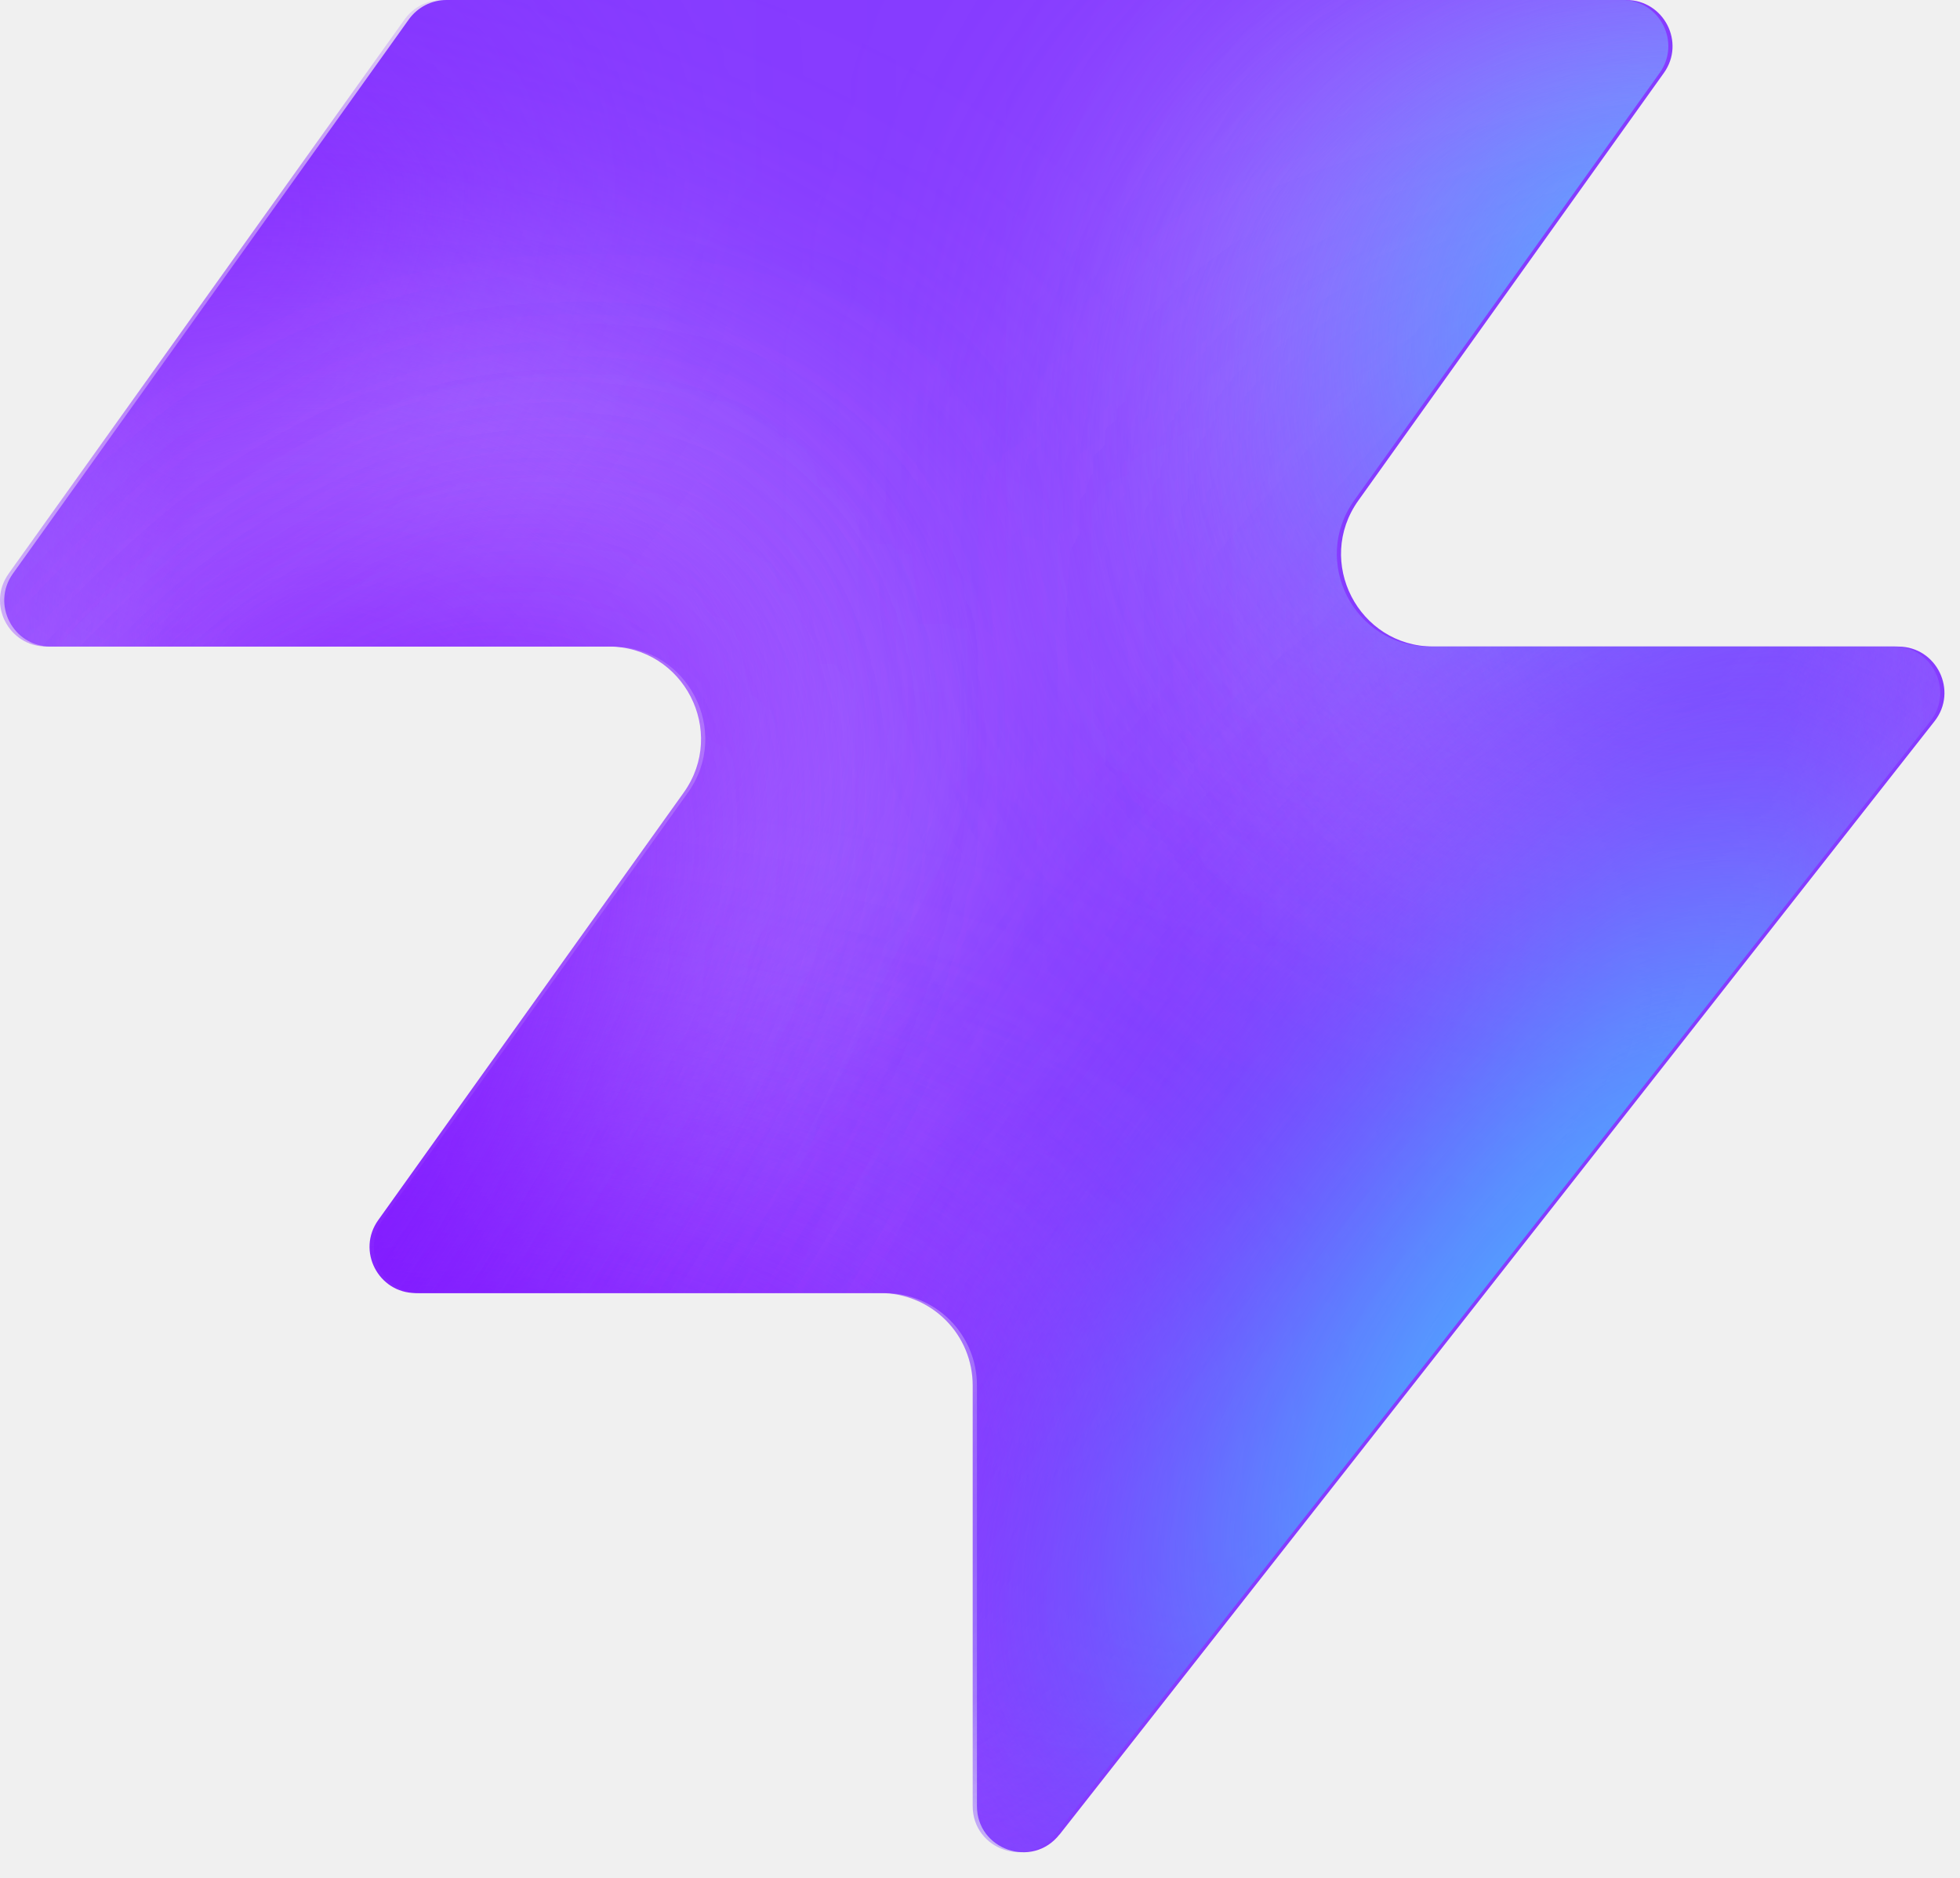
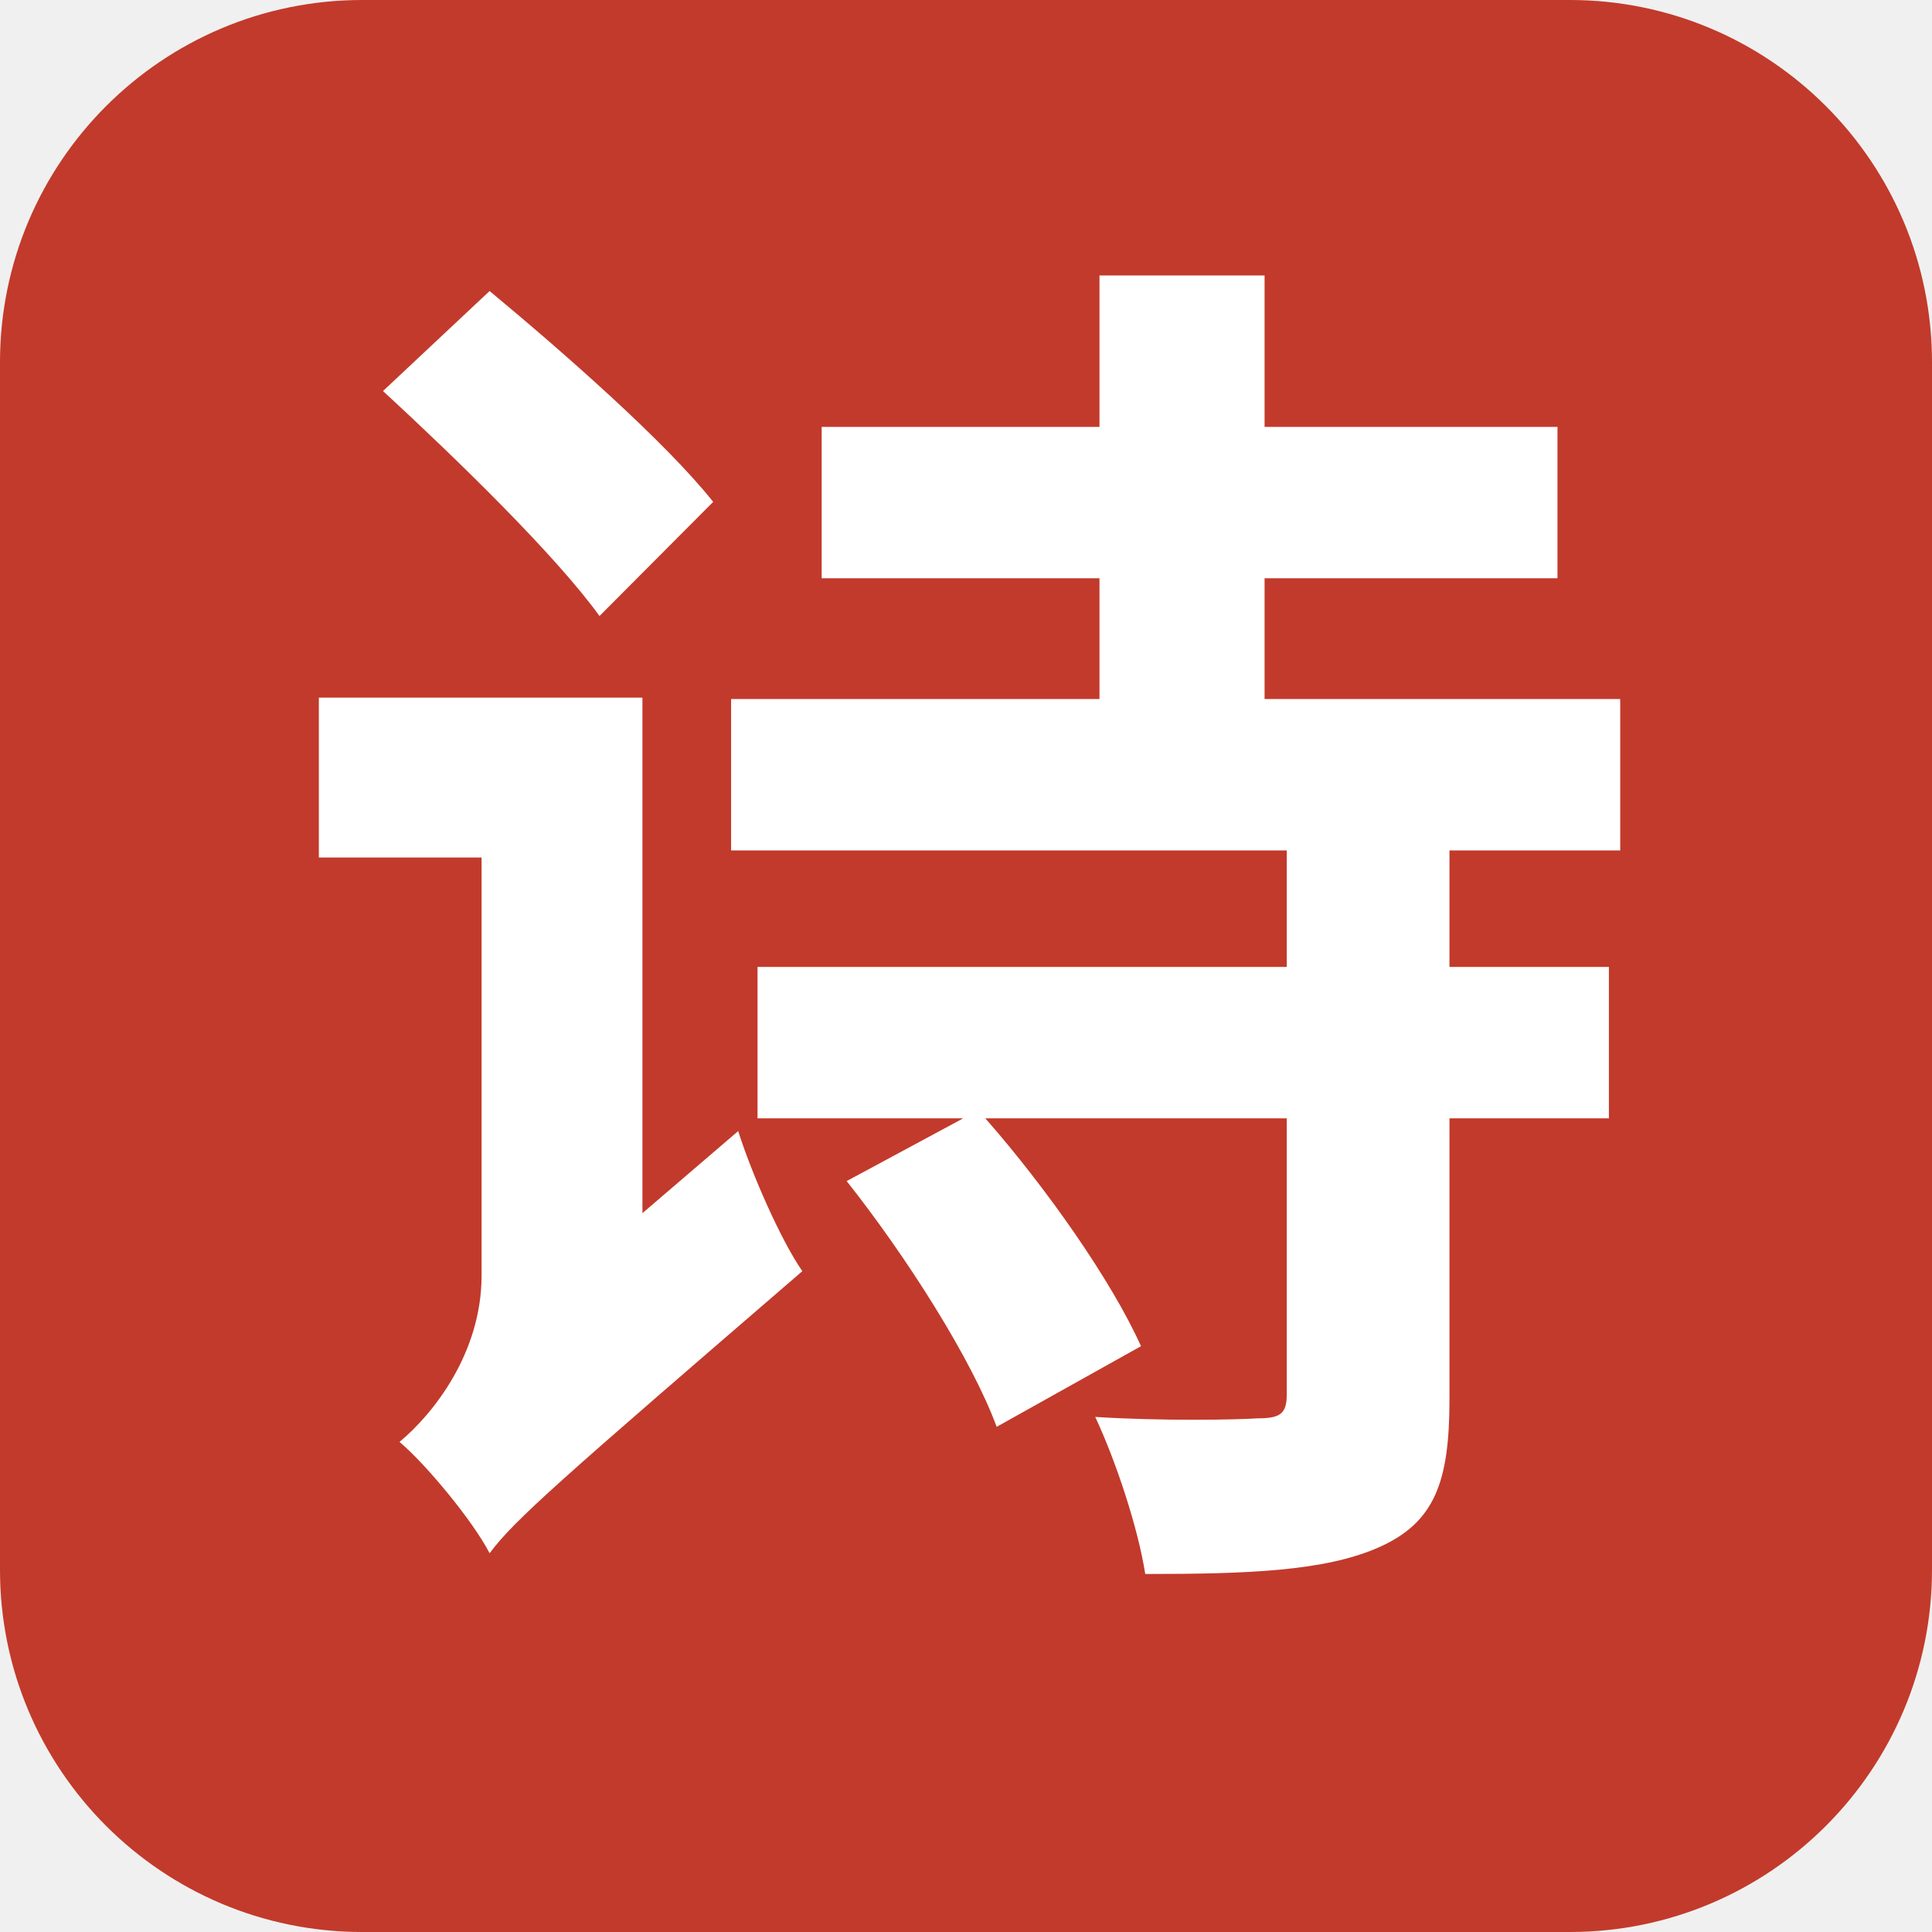
- <svg xmlns="http://www.w3.org/2000/svg" width="48" height="46" fill="none" viewBox="0 0 48 46">
-   <path fill="#863bff" d="M25.946 44.938c-.664.845-2.021.375-2.021-.698V33.937a2.26 2.26 0 0 0-2.262-2.262H10.287c-.92 0-1.456-1.04-.92-1.788l7.48-10.471c1.07-1.497 0-3.578-1.842-3.578H1.237c-.92 0-1.456-1.04-.92-1.788L10.013.474c.214-.297.556-.474.92-.474h28.894c.92 0 1.456 1.04.92 1.788l-7.48 10.471c-1.07 1.498 0 3.579 1.842 3.579h11.377c.943 0 1.473 1.088.89 1.83L25.947 44.94z" style="fill:#863bff;fill:color(display-p3 .525 .23 1);fill-opacity:1" />
-   <mask id="a" width="48" height="46" x="0" y="0" maskUnits="userSpaceOnUse" style="mask-type:alpha">
-     <path fill="#000" d="M25.842 44.938c-.664.844-2.021.375-2.021-.698V33.937a2.26 2.26 0 0 0-2.262-2.262H10.183c-.92 0-1.456-1.04-.92-1.788l7.48-10.471c1.07-1.498 0-3.579-1.842-3.579H1.133c-.92 0-1.456-1.04-.92-1.787L9.91.473c.214-.297.556-.474.92-.474h28.894c.92 0 1.456 1.04.92 1.788l-7.48 10.471c-1.07 1.498 0 3.578 1.842 3.578h11.377c.943 0 1.473 1.088.89 1.832L25.843 44.94z" style="fill:#000;fill-opacity:1" />
-   </mask>
-   <g mask="url(#a)">
-     <g filter="url(#b)">
-       <ellipse cx="5.508" cy="14.704" fill="#ede6ff" rx="5.508" ry="14.704" style="fill:#ede6ff;fill:color(display-p3 .927 .903 1);fill-opacity:1" transform="matrix(.00324 1 1 -.00324 -4.47 31.516)" />
-     </g>
-     <g filter="url(#c)">
-       <ellipse cx="10.399" cy="29.851" fill="#ede6ff" rx="10.399" ry="29.851" style="fill:#ede6ff;fill:color(display-p3 .927 .903 1);fill-opacity:1" transform="matrix(.00324 1 1 -.00324 -39.328 7.883)" />
-     </g>
-     <g filter="url(#d)">
-       <ellipse cx="5.508" cy="30.487" fill="#7e14ff" rx="5.508" ry="30.487" style="fill:#7e14ff;fill:color(display-p3 .492 .077 1);fill-opacity:1" transform="rotate(89.814 -25.913 -14.639)scale(1 -1)" />
-     </g>
-     <g filter="url(#e)">
-       <ellipse cx="5.508" cy="30.599" fill="#7e14ff" rx="5.508" ry="30.599" style="fill:#7e14ff;fill:color(display-p3 .492 .077 1);fill-opacity:1" transform="rotate(89.814 -32.644 -3.334)scale(1 -1)" />
-     </g>
-     <g filter="url(#f)">
-       <ellipse cx="5.508" cy="30.599" fill="#7e14ff" rx="5.508" ry="30.599" style="fill:#7e14ff;fill:color(display-p3 .492 .077 1);fill-opacity:1" transform="matrix(.00324 1 1 -.00324 -34.34 30.47)" />
-     </g>
-     <g filter="url(#g)">
-       <ellipse cx="14.072" cy="22.078" fill="#ede6ff" rx="14.072" ry="22.078" style="fill:#ede6ff;fill:color(display-p3 .927 .903 1);fill-opacity:1" transform="rotate(93.35 24.506 48.493)scale(-1 1)" />
-     </g>
-     <g filter="url(#h)">
-       <ellipse cx="3.47" cy="21.501" fill="#7e14ff" rx="3.47" ry="21.501" style="fill:#7e14ff;fill:color(display-p3 .492 .077 1);fill-opacity:1" transform="rotate(89.009 28.708 47.59)scale(-1 1)" />
-     </g>
-     <g filter="url(#i)">
-       <ellipse cx="3.47" cy="21.501" fill="#7e14ff" rx="3.47" ry="21.501" style="fill:#7e14ff;fill:color(display-p3 .492 .077 1);fill-opacity:1" transform="rotate(89.009 28.708 47.59)scale(-1 1)" />
-     </g>
-     <g filter="url(#j)">
-       <ellipse cx=".387" cy="8.972" fill="#7e14ff" rx="4.407" ry="29.108" style="fill:#7e14ff;fill:color(display-p3 .492 .077 1);fill-opacity:1" transform="rotate(39.51 .387 8.972)" />
-     </g>
-     <g filter="url(#k)">
-       <ellipse cx="47.523" cy="-6.092" fill="#7e14ff" rx="4.407" ry="29.108" style="fill:#7e14ff;fill:color(display-p3 .492 .077 1);fill-opacity:1" transform="rotate(37.892 47.523 -6.092)" />
-     </g>
-     <g filter="url(#l)">
-       <ellipse cx="41.412" cy="6.333" fill="#47bfff" rx="5.971" ry="9.665" style="fill:#47bfff;fill:color(display-p3 .28 .748 1);fill-opacity:1" transform="rotate(37.892 41.412 6.333)" />
-     </g>
-     <g filter="url(#m)">
-       <ellipse cx="-1.879" cy="38.332" fill="#7e14ff" rx="4.407" ry="29.108" style="fill:#7e14ff;fill:color(display-p3 .492 .077 1);fill-opacity:1" transform="rotate(37.892 -1.88 38.332)" />
-     </g>
-     <g filter="url(#n)">
-       <ellipse cx="-1.879" cy="38.332" fill="#7e14ff" rx="4.407" ry="29.108" style="fill:#7e14ff;fill:color(display-p3 .492 .077 1);fill-opacity:1" transform="rotate(37.892 -1.88 38.332)" />
-     </g>
-     <g filter="url(#o)">
-       <ellipse cx="35.651" cy="29.907" fill="#7e14ff" rx="4.407" ry="29.108" style="fill:#7e14ff;fill:color(display-p3 .492 .077 1);fill-opacity:1" transform="rotate(37.892 35.651 29.907)" />
-     </g>
-     <g filter="url(#p)">
-       <ellipse cx="38.418" cy="32.4" fill="#47bfff" rx="5.971" ry="15.297" style="fill:#47bfff;fill:color(display-p3 .28 .748 1);fill-opacity:1" transform="rotate(37.892 38.418 32.4)" />
-     </g>
-   </g>
-   <defs>
-     <filter id="b" width="60.045" height="41.654" x="-19.77" y="16.149" color-interpolation-filters="sRGB" filterUnits="userSpaceOnUse">
-       <feFlood flood-opacity="0" result="BackgroundImageFix" />
-       <feBlend in="SourceGraphic" in2="BackgroundImageFix" result="shape" />
-       <feGaussianBlur result="effect1_foregroundBlur_2002_17158" stdDeviation="7.659" />
-     </filter>
-     <filter id="c" width="90.34" height="51.437" x="-54.613" y="-7.533" color-interpolation-filters="sRGB" filterUnits="userSpaceOnUse">
-       <feFlood flood-opacity="0" result="BackgroundImageFix" />
-       <feBlend in="SourceGraphic" in2="BackgroundImageFix" result="shape" />
-       <feGaussianBlur result="effect1_foregroundBlur_2002_17158" stdDeviation="7.659" />
-     </filter>
-     <filter id="d" width="79.355" height="29.4" x="-49.64" y="2.03" color-interpolation-filters="sRGB" filterUnits="userSpaceOnUse">
-       <feFlood flood-opacity="0" result="BackgroundImageFix" />
-       <feBlend in="SourceGraphic" in2="BackgroundImageFix" result="shape" />
-       <feGaussianBlur result="effect1_foregroundBlur_2002_17158" stdDeviation="4.596" />
-     </filter>
-     <filter id="e" width="79.579" height="29.4" x="-45.045" y="20.029" color-interpolation-filters="sRGB" filterUnits="userSpaceOnUse">
-       <feFlood flood-opacity="0" result="BackgroundImageFix" />
-       <feBlend in="SourceGraphic" in2="BackgroundImageFix" result="shape" />
-       <feGaussianBlur result="effect1_foregroundBlur_2002_17158" stdDeviation="4.596" />
-     </filter>
-     <filter id="f" width="79.579" height="29.4" x="-43.513" y="21.178" color-interpolation-filters="sRGB" filterUnits="userSpaceOnUse">
-       <feFlood flood-opacity="0" result="BackgroundImageFix" />
-       <feBlend in="SourceGraphic" in2="BackgroundImageFix" result="shape" />
-       <feGaussianBlur result="effect1_foregroundBlur_2002_17158" stdDeviation="4.596" />
-     </filter>
-     <filter id="g" width="74.749" height="58.852" x="15.756" y="-17.901" color-interpolation-filters="sRGB" filterUnits="userSpaceOnUse">
-       <feFlood flood-opacity="0" result="BackgroundImageFix" />
-       <feBlend in="SourceGraphic" in2="BackgroundImageFix" result="shape" />
-       <feGaussianBlur result="effect1_foregroundBlur_2002_17158" stdDeviation="7.659" />
-     </filter>
-     <filter id="h" width="61.377" height="25.362" x="23.548" y="2.284" color-interpolation-filters="sRGB" filterUnits="userSpaceOnUse">
-       <feFlood flood-opacity="0" result="BackgroundImageFix" />
-       <feBlend in="SourceGraphic" in2="BackgroundImageFix" result="shape" />
-       <feGaussianBlur result="effect1_foregroundBlur_2002_17158" stdDeviation="4.596" />
-     </filter>
-     <filter id="i" width="61.377" height="25.362" x="23.548" y="2.284" color-interpolation-filters="sRGB" filterUnits="userSpaceOnUse">
-       <feFlood flood-opacity="0" result="BackgroundImageFix" />
-       <feBlend in="SourceGraphic" in2="BackgroundImageFix" result="shape" />
-       <feGaussianBlur result="effect1_foregroundBlur_2002_17158" stdDeviation="4.596" />
-     </filter>
-     <filter id="j" width="56.045" height="63.649" x="-27.636" y="-22.853" color-interpolation-filters="sRGB" filterUnits="userSpaceOnUse">
-       <feFlood flood-opacity="0" result="BackgroundImageFix" />
-       <feBlend in="SourceGraphic" in2="BackgroundImageFix" result="shape" />
-       <feGaussianBlur result="effect1_foregroundBlur_2002_17158" stdDeviation="4.596" />
-     </filter>
-     <filter id="k" width="54.814" height="64.646" x="20.116" y="-38.415" color-interpolation-filters="sRGB" filterUnits="userSpaceOnUse">
-       <feFlood flood-opacity="0" result="BackgroundImageFix" />
-       <feBlend in="SourceGraphic" in2="BackgroundImageFix" result="shape" />
-       <feGaussianBlur result="effect1_foregroundBlur_2002_17158" stdDeviation="4.596" />
-     </filter>
-     <filter id="l" width="33.541" height="35.313" x="24.641" y="-11.323" color-interpolation-filters="sRGB" filterUnits="userSpaceOnUse">
-       <feFlood flood-opacity="0" result="BackgroundImageFix" />
-       <feBlend in="SourceGraphic" in2="BackgroundImageFix" result="shape" />
-       <feGaussianBlur result="effect1_foregroundBlur_2002_17158" stdDeviation="4.596" />
-     </filter>
-     <filter id="m" width="54.814" height="64.646" x="-29.286" y="6.009" color-interpolation-filters="sRGB" filterUnits="userSpaceOnUse">
-       <feFlood flood-opacity="0" result="BackgroundImageFix" />
-       <feBlend in="SourceGraphic" in2="BackgroundImageFix" result="shape" />
-       <feGaussianBlur result="effect1_foregroundBlur_2002_17158" stdDeviation="4.596" />
-     </filter>
-     <filter id="n" width="54.814" height="64.646" x="-29.286" y="6.009" color-interpolation-filters="sRGB" filterUnits="userSpaceOnUse">
-       <feFlood flood-opacity="0" result="BackgroundImageFix" />
-       <feBlend in="SourceGraphic" in2="BackgroundImageFix" result="shape" />
-       <feGaussianBlur result="effect1_foregroundBlur_2002_17158" stdDeviation="4.596" />
-     </filter>
-     <filter id="o" width="54.814" height="64.646" x="8.244" y="-2.416" color-interpolation-filters="sRGB" filterUnits="userSpaceOnUse">
-       <feFlood flood-opacity="0" result="BackgroundImageFix" />
-       <feBlend in="SourceGraphic" in2="BackgroundImageFix" result="shape" />
-       <feGaussianBlur result="effect1_foregroundBlur_2002_17158" stdDeviation="4.596" />
-     </filter>
-     <filter id="p" width="39.409" height="43.623" x="18.713" y="10.588" color-interpolation-filters="sRGB" filterUnits="userSpaceOnUse">
-       <feFlood flood-opacity="0" result="BackgroundImageFix" />
-       <feBlend in="SourceGraphic" in2="BackgroundImageFix" result="shape" />
-       <feGaussianBlur result="effect1_foregroundBlur_2002_17158" stdDeviation="4.596" />
-     </filter>
-   </defs>
+ <svg xmlns="http://www.w3.org/2000/svg" width="64" height="64" viewBox="0 0 64 64">
+   <rect width="64" height="64" rx="12" fill="#c23a2b" />
+   <text x="32" y="48" text-anchor="middle" fill="#fff" font-size="46" font-weight="700" font-family="'Noto Serif SC', 'SimSun', 'STSong', serif">诗</text>
</svg>
